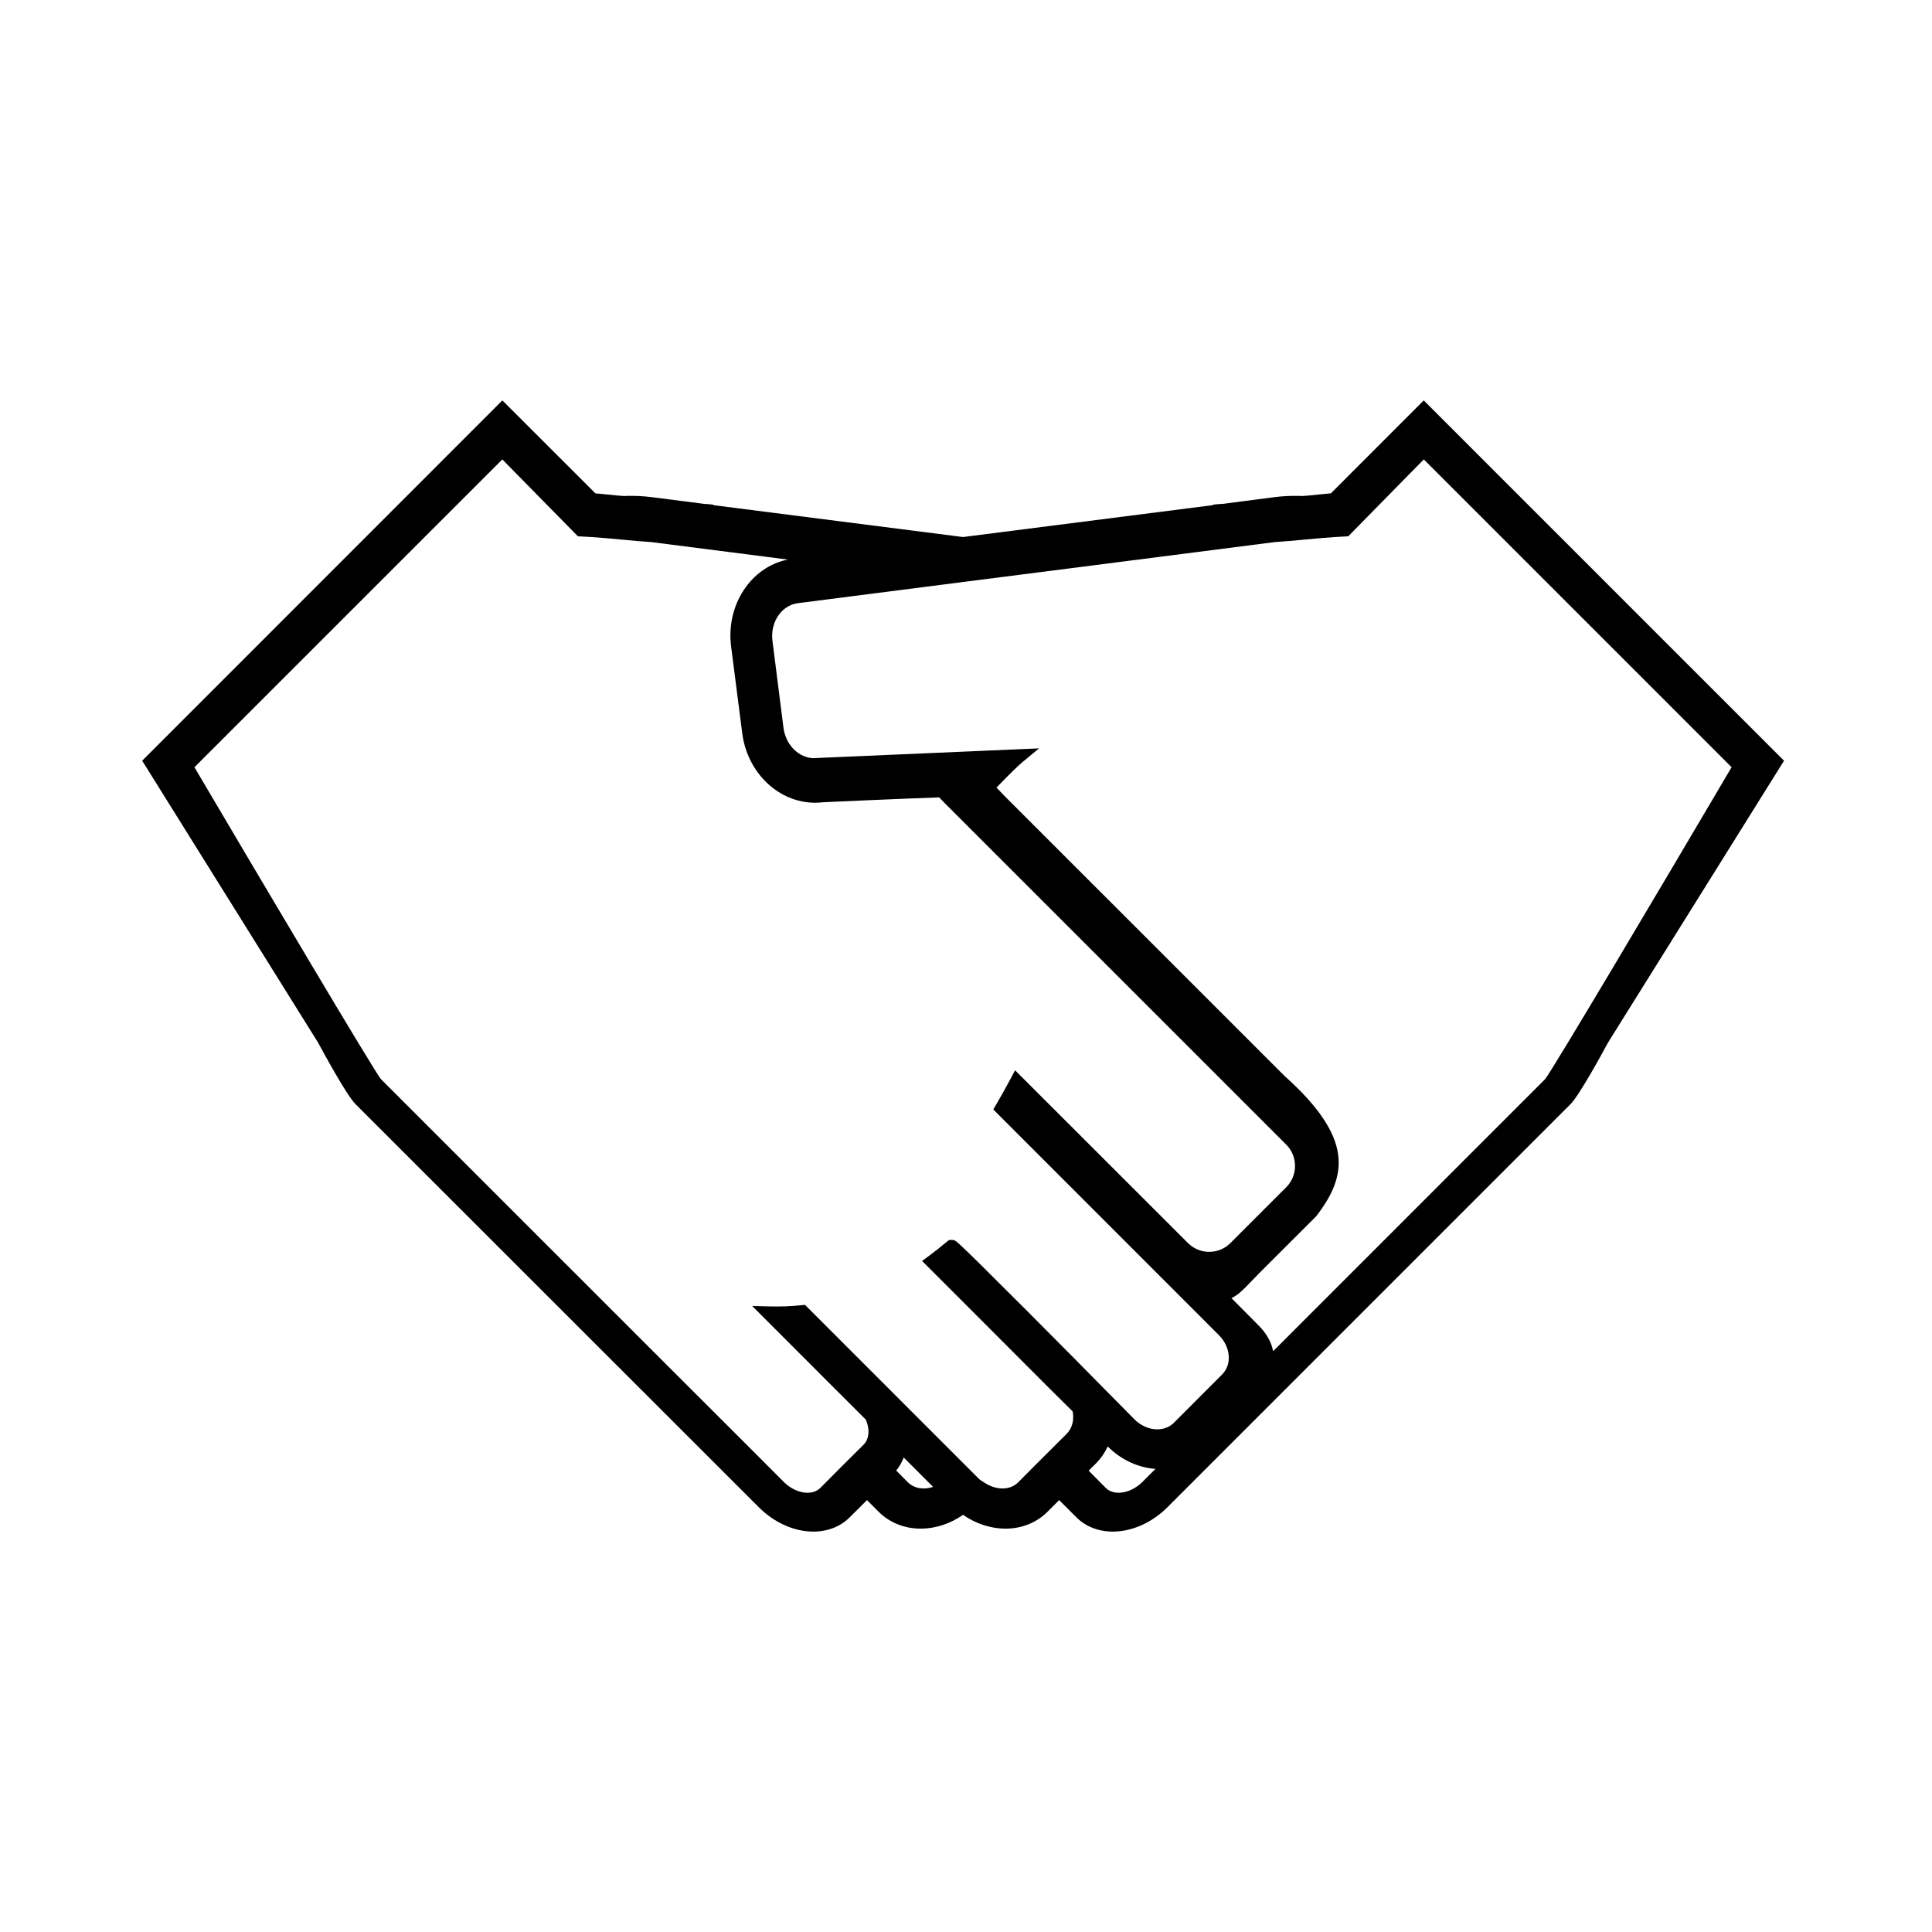
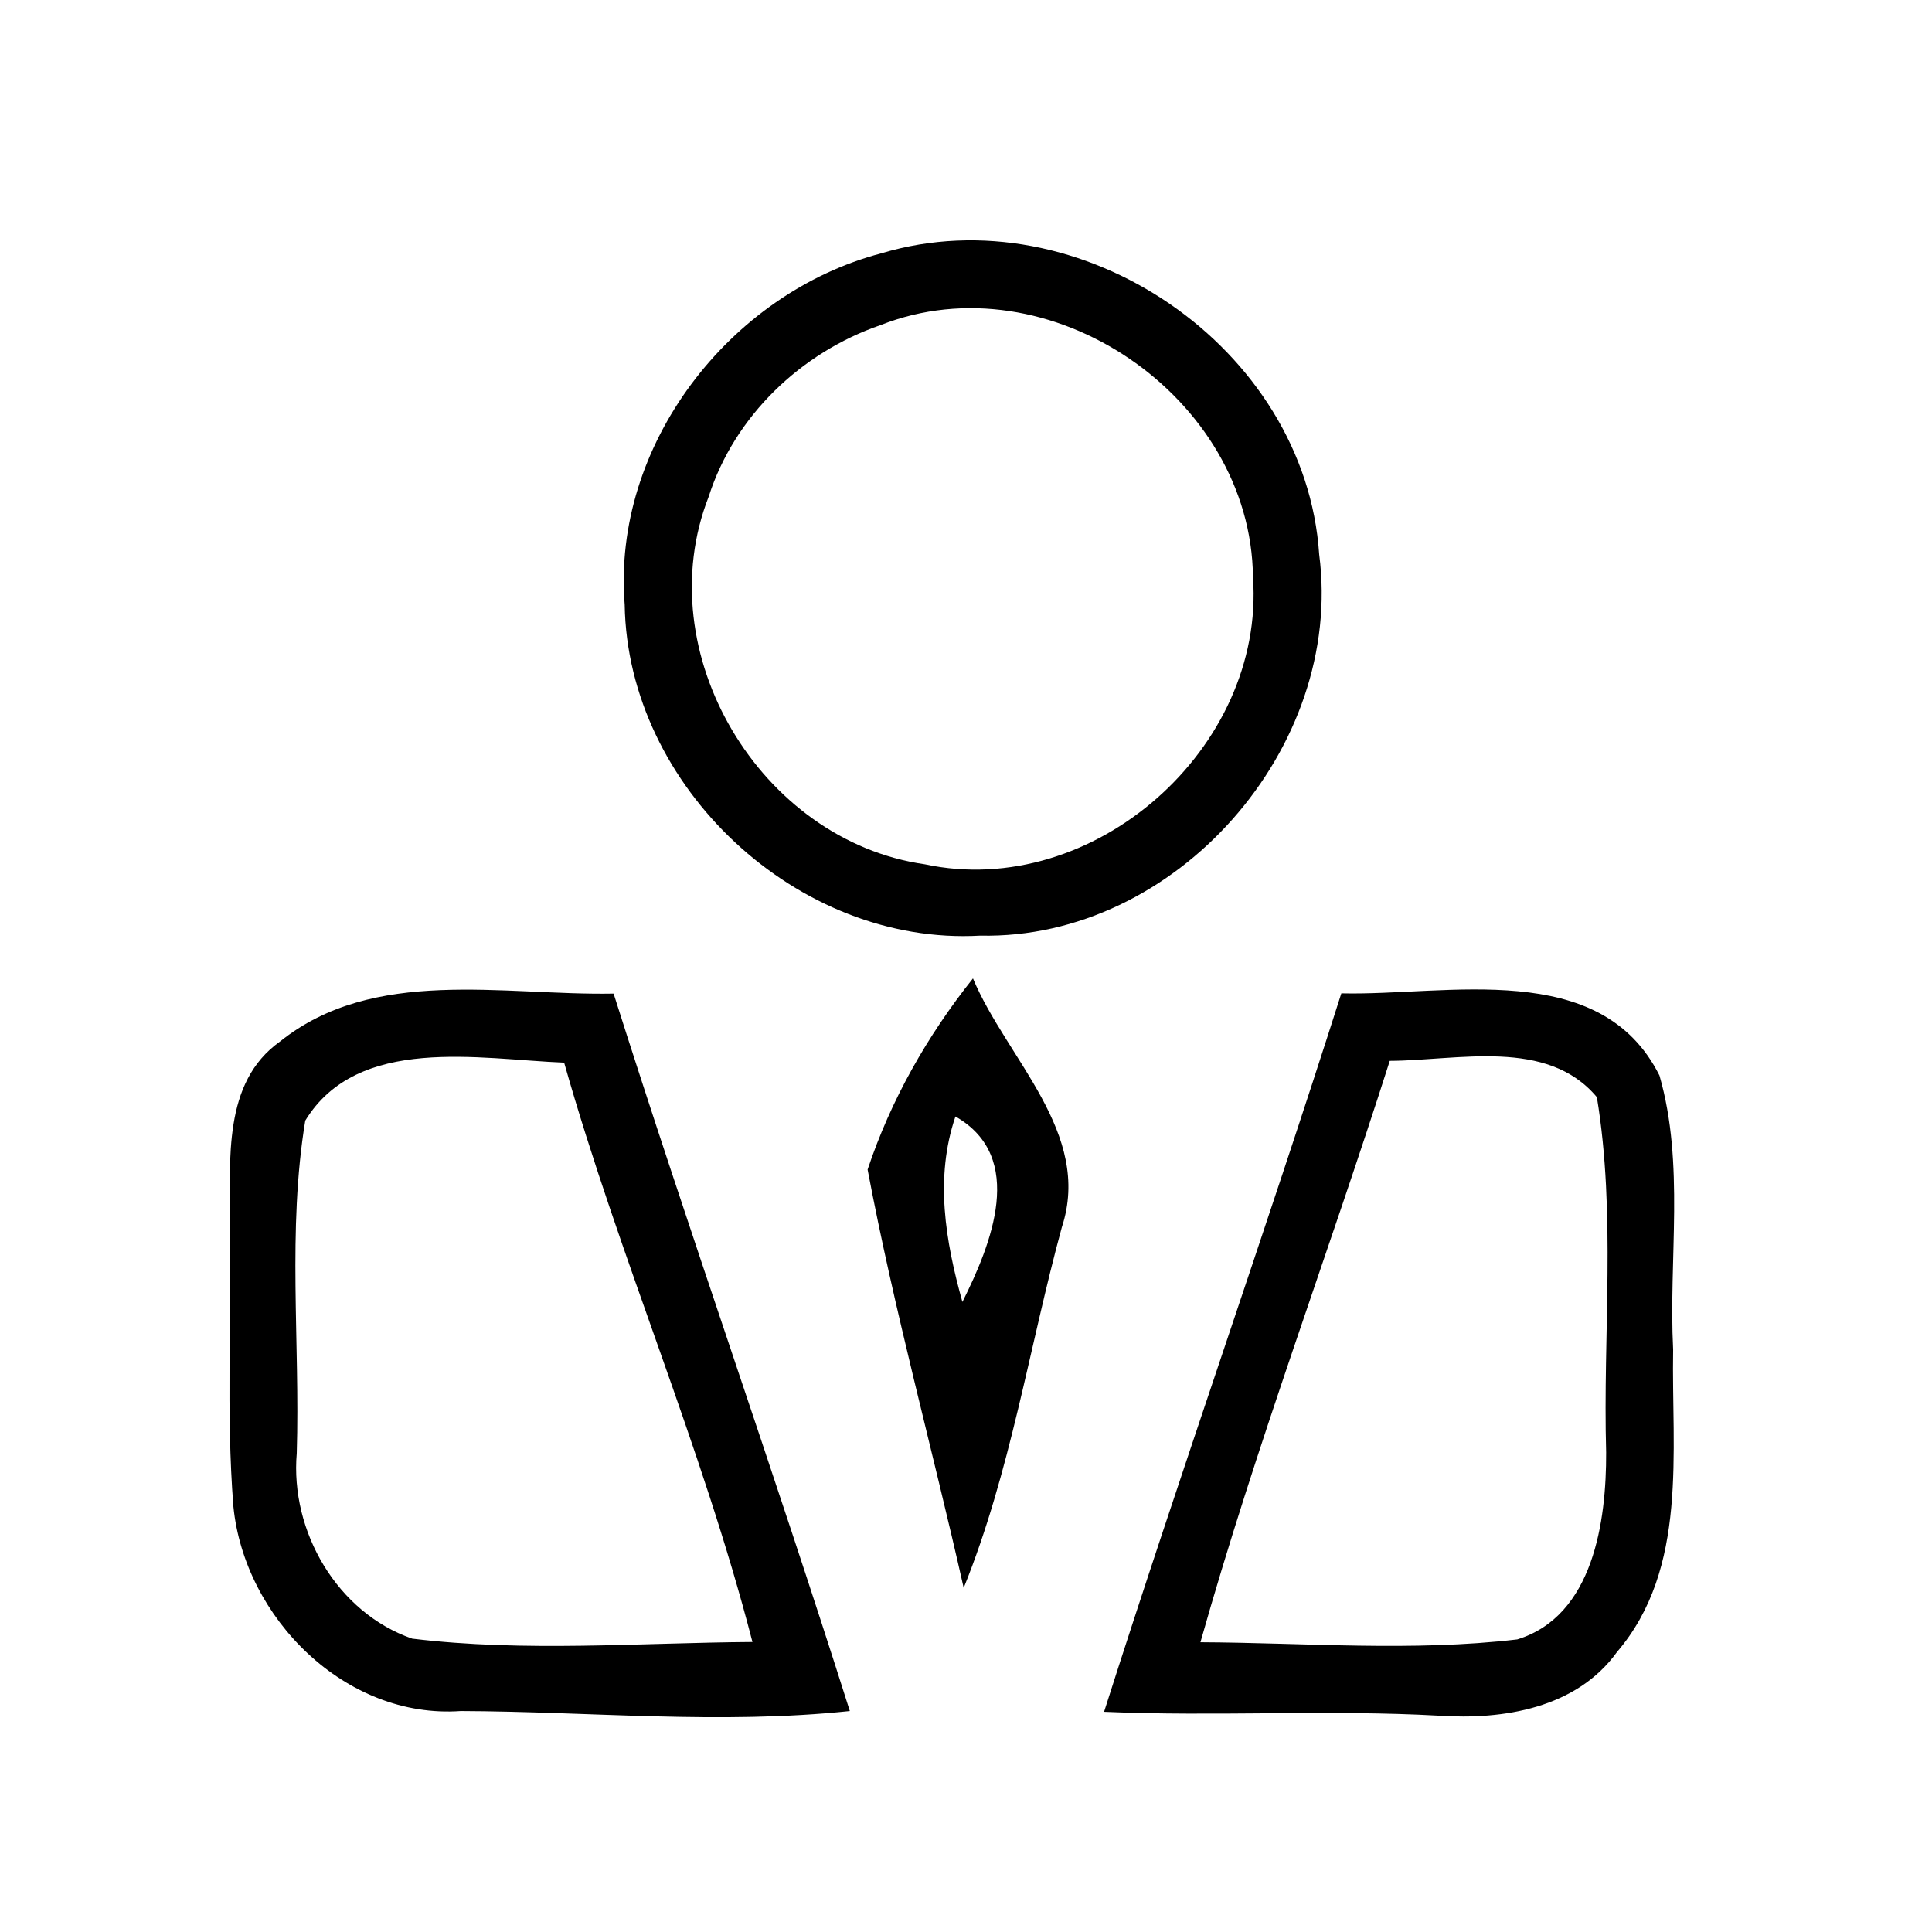
- <svg xmlns="http://www.w3.org/2000/svg" t="1496282235791" class="icon" style="" viewBox="0 0 1024 1024" version="1.1" p-id="1473" width="200" height="200">
+ <svg xmlns="http://www.w3.org/2000/svg" t="1502782503410" class="icon" style="" viewBox="0 0 1024 1024" version="1.1" p-id="1912" width="200" height="200">
  <defs>
    <style type="text/css" />
  </defs>
-   <path d="M754.605 212.218l-49.193 49.256a346.522 346.522 0 0 0-5.912 0.578c-3.937 0.406-8.397 0.88-10.202 0.86l-0.205-0.081-0.715-0.011a92.269 92.269 0 0 0-12.787 0.665l-27.531 3.577-0.664 0.036c-0.981 0.051-2.093 0.108-3.113 0.235l-1.221 0.152-0.291 0.261-132.356 16.893-132.166-16.877-0.269-0.271-1.359-0.161c-1.099-0.13-2.184-0.186-3.233-0.24l-28.09-3.61a91.46 91.46 0 0 0-12.75-0.661l-0.736 0.012-0.197 0.081h-0.021c-1.86 0-6.609-0.489-10.424-0.882-2.073-0.214-4.063-0.419-5.617-0.553l-49.289-49.257-190.906 190.969 93.214 149.383c2.633 4.895 15.145 27.953 19.843 32.635l213.631 213.519c8.227 8.296 18.826 13.054 29.079 13.054 7.554 0 14.389-2.691 19.228-7.563l9.179-9.132 6.075 6.084c5.791 5.832 13.738 9.045 22.38 9.045 7.8 0 15.662-2.58 22.437-7.318 6.817 4.738 14.707 7.318 22.517 7.318 8.656 0 16.597-3.215 22.337-9.032l6.106-6.094 9.123 9.122c4.882 4.882 11.729 7.57 19.28 7.57 10.246 0 20.862-4.755 29.12-13.043l213.512-213.526c4.7-4.685 17.243-27.748 19.877-32.639l93.277-149.383-190.966-190.971zM581.01 775.513a30.706 30.706 0 0 0 6.102-8.855c6.937 6.972 16.036 11.217 25.298 11.88l-6.886 6.911c-3.597 3.596-8.305 5.743-12.596 5.743-1.951 0-4.731-0.449-6.868-2.573l-9.046-9.129 3.996-3.978z m32.394-17.928c-4.316 0-8.718-1.915-12.05-5.225 0 0-9.423-9.551-22.262-22.532l-3.48-3.53a1741.81 1741.81 0 0 1-5.187-5.266c-17.876-18.067-36.349-36.57-48.191-48.266a656.406 656.406 0 0 0-9.134-8.99c-6.858-6.582-6.858-6.582-8.692-6.582l-1.266 0.004-1.02 0.722-0.258 0.2c-3.511 2.958-6.521 5.346-9.469 7.514l-3.673 2.703 18.918 18.901 48.253 48.314 12.642 12.542c0.88 4.525-0.278 8.974-3.132 11.808l-16.857 16.806-8.87 8.937c-2.708 2.707-6.024 3.275-8.331 3.275-3.164 0-6.526-1.075-9.426-3.001a29.872 29.872 0 0 0-1.313-0.834c-0.686-0.419-1.279-0.781-1.694-1.208l-92.26-92.275-1.848 0.184c-5.733 0.57-10.928 0.781-16.326 0.652l-9.802-0.24 43.121 43.157 17.113 17.079c2.237 5.094 1.796 10.256-1.172 13.273l-11.097 11.001-11.815 11.897c-2.145 2.14-4.91 2.589-6.85 2.589-4.273 0-8.972-2.147-12.564-5.739l-14.5-14.547-47.602-47.539-151.444-151.44c-4.167-5.311-60.694-100.6-98.808-165.274L266.24 243.499l40.057 40.745 6.882 0.384c5.283 0.334 10.951 0.866 16.432 1.38 5.561 0.522 10.815 1.015 15.76 1.326l72.222 9.252c-19.498 3.852-32.863 23.938-30.101 45.966l5.899 46.014c2.673 21.036 19.287 36.899 38.644 36.899a35.212 35.212 0 0 0 4.213-0.255c2.562-0.12 36.956-1.712 60.893-2.561l0.176-0.01c0.152-0.012 0.3-0.021 0.445-0.03 1.279 1.365 2.375 2.504 2.994 3.109l180.978 180.961c3 2.995 4.653 7 4.653 11.28 0 4.28-1.654 8.294-4.656 11.3l-29.563 29.567c-3.001 3.015-7.009 4.673-11.283 4.673-4.271 0-8.266-1.658-11.265-4.68l-91.601-91.533-2.492 4.667c-2.719 5.093-5.18 9.494-7.523 13.456l-1.549 2.62 119.569 119.601c3.102 3.097 4.957 7.014 5.228 11.029 0.257 3.819-0.971 7.291-3.459 9.781l-25.674 25.725c-2.223 2.203-5.319 3.417-8.717 3.417z m49.996-78.643a313.732 313.732 0 0 1 4.379-4.514l29.593-29.542 0.338-0.383c16.639-21.609 19.605-41.583-16.972-74.315L532.567 422.037l-1.183-1.238c-1.209-1.263-2.276-2.379-3.233-3.367l0.028-0.029c3.775-3.872 8.052-8.262 11.09-11.103 0.752-0.706 1.711-1.594 2.444-2.199l9.03-7.452-117.03 5.073-0.323 0.028c-0.586 0.075-1.182 0.113-1.771 0.113-8.143 0.001-15.176-6.934-16.358-16.123l-5.837-46.021c-0.677-5.149 0.646-10.323 3.629-14.193 2.52-3.269 6.017-5.338 9.852-5.826l88.01-11.29 62.166-7.946 102.417-13.129c4.986-0.312 10.52-0.831 15.874-1.332 5.461-0.512 11.11-1.041 16.324-1.372l6.906-0.385 40.028-40.743L917.781 406.655c-38.099 64.667-94.617 159.957-98.803 165.268L674.786 716.167c-0.926-4.847-3.499-9.438-7.663-13.594l-14.428-14.564c3.45-1.481 6.57-4.745 10.704-9.069z m-168.847 109.136c-1.663 0.554-3.354 0.843-4.989 0.843-3.299 0-6.202-1.141-8.362-3.266l-6.184-6.23a25.633 25.633 0 0 0 3.97-6.914l15.564 15.568z" p-id="1474" />
+   <path d="M519.513 495.912c103.766 2.184 193.058-99.398 179.68-202.07-7.239-109.774-126.704-191.145-231.969-159.606-80.692 21.16-142.953 101.989-136.125 186.231 1.5 96.664 91.75 180.906 188.414 175.445zM375.607 263.26c13.656-42.735 49.015-76.461 91.07-90.934 89.293-35.223 196.469 37.957 197.426 133.531 6.554 90.657-84.516 171.348-173.942 152.235-87.246-12.426-146.91-112.231-114.554-194.832zM148.415 552.025c-30.718 21.848-26.078 62.942-26.758 95.985 1.227 50.109-1.914 100.351 2.047 150.461 5.871 59.117 59.391 112.773 120.559 108.406 68.812 0.273 137.625 7.234 206.164 0-40.277-127.25-84.922-253.133-125.199-380.246-58.711 1.094-127.114-14.473-176.813 25.394z m70.043 316.485c-39.73-13.789-64.719-56.797-61.168-98.305 1.778-58.707-5.051-118.234 4.508-176.262 27.852-45.601 92.297-32.496 137.215-30.722 29.355 103.629 72.91 202.754 99.805 307.066-60.075 0.41-120.559 5.461-180.36-1.777zM459.849 619.885c14.062 74.41 34.269 147.726 50.926 221.73 24.851-61.441 34.679-127.523 52.019-191.148 16.387-49.836-29.355-89.43-47.101-131.891-24.168 30.309-43.555 64.445-55.844 101.309z m50.246 70.175c-9.012-32.218-14.746-65.808-3.688-98.304 37.821 21.574 18.84 67.996 3.688 98.304zM886.79 715.322c-2.457-48.199 6.278-98.305-7.238-145.273-31.266-62.395-112.231-42.188-168.617-43.555-40.551 127.387-85.199 253.543-125.75 380.793 59.121 2.594 118.375-1.23 177.496 2.047 34.133 2.32 72.906-3.961 94.344-33.723 37.957-44.375 28.808-106.222 29.765-160.289z m-35.5 54.477c0.137 36.316-6.691 86.695-47.105 99.121-55.703 6.555-111.957 1.777-167.934 1.504 29.356-104.039 67.582-205.211 100.352-308.157 36.043-0.136 83.422-12.289 109.773 19.25 10.238 62.122 3.141 125.61 4.914 188.282z" p-id="1913" />
</svg>
